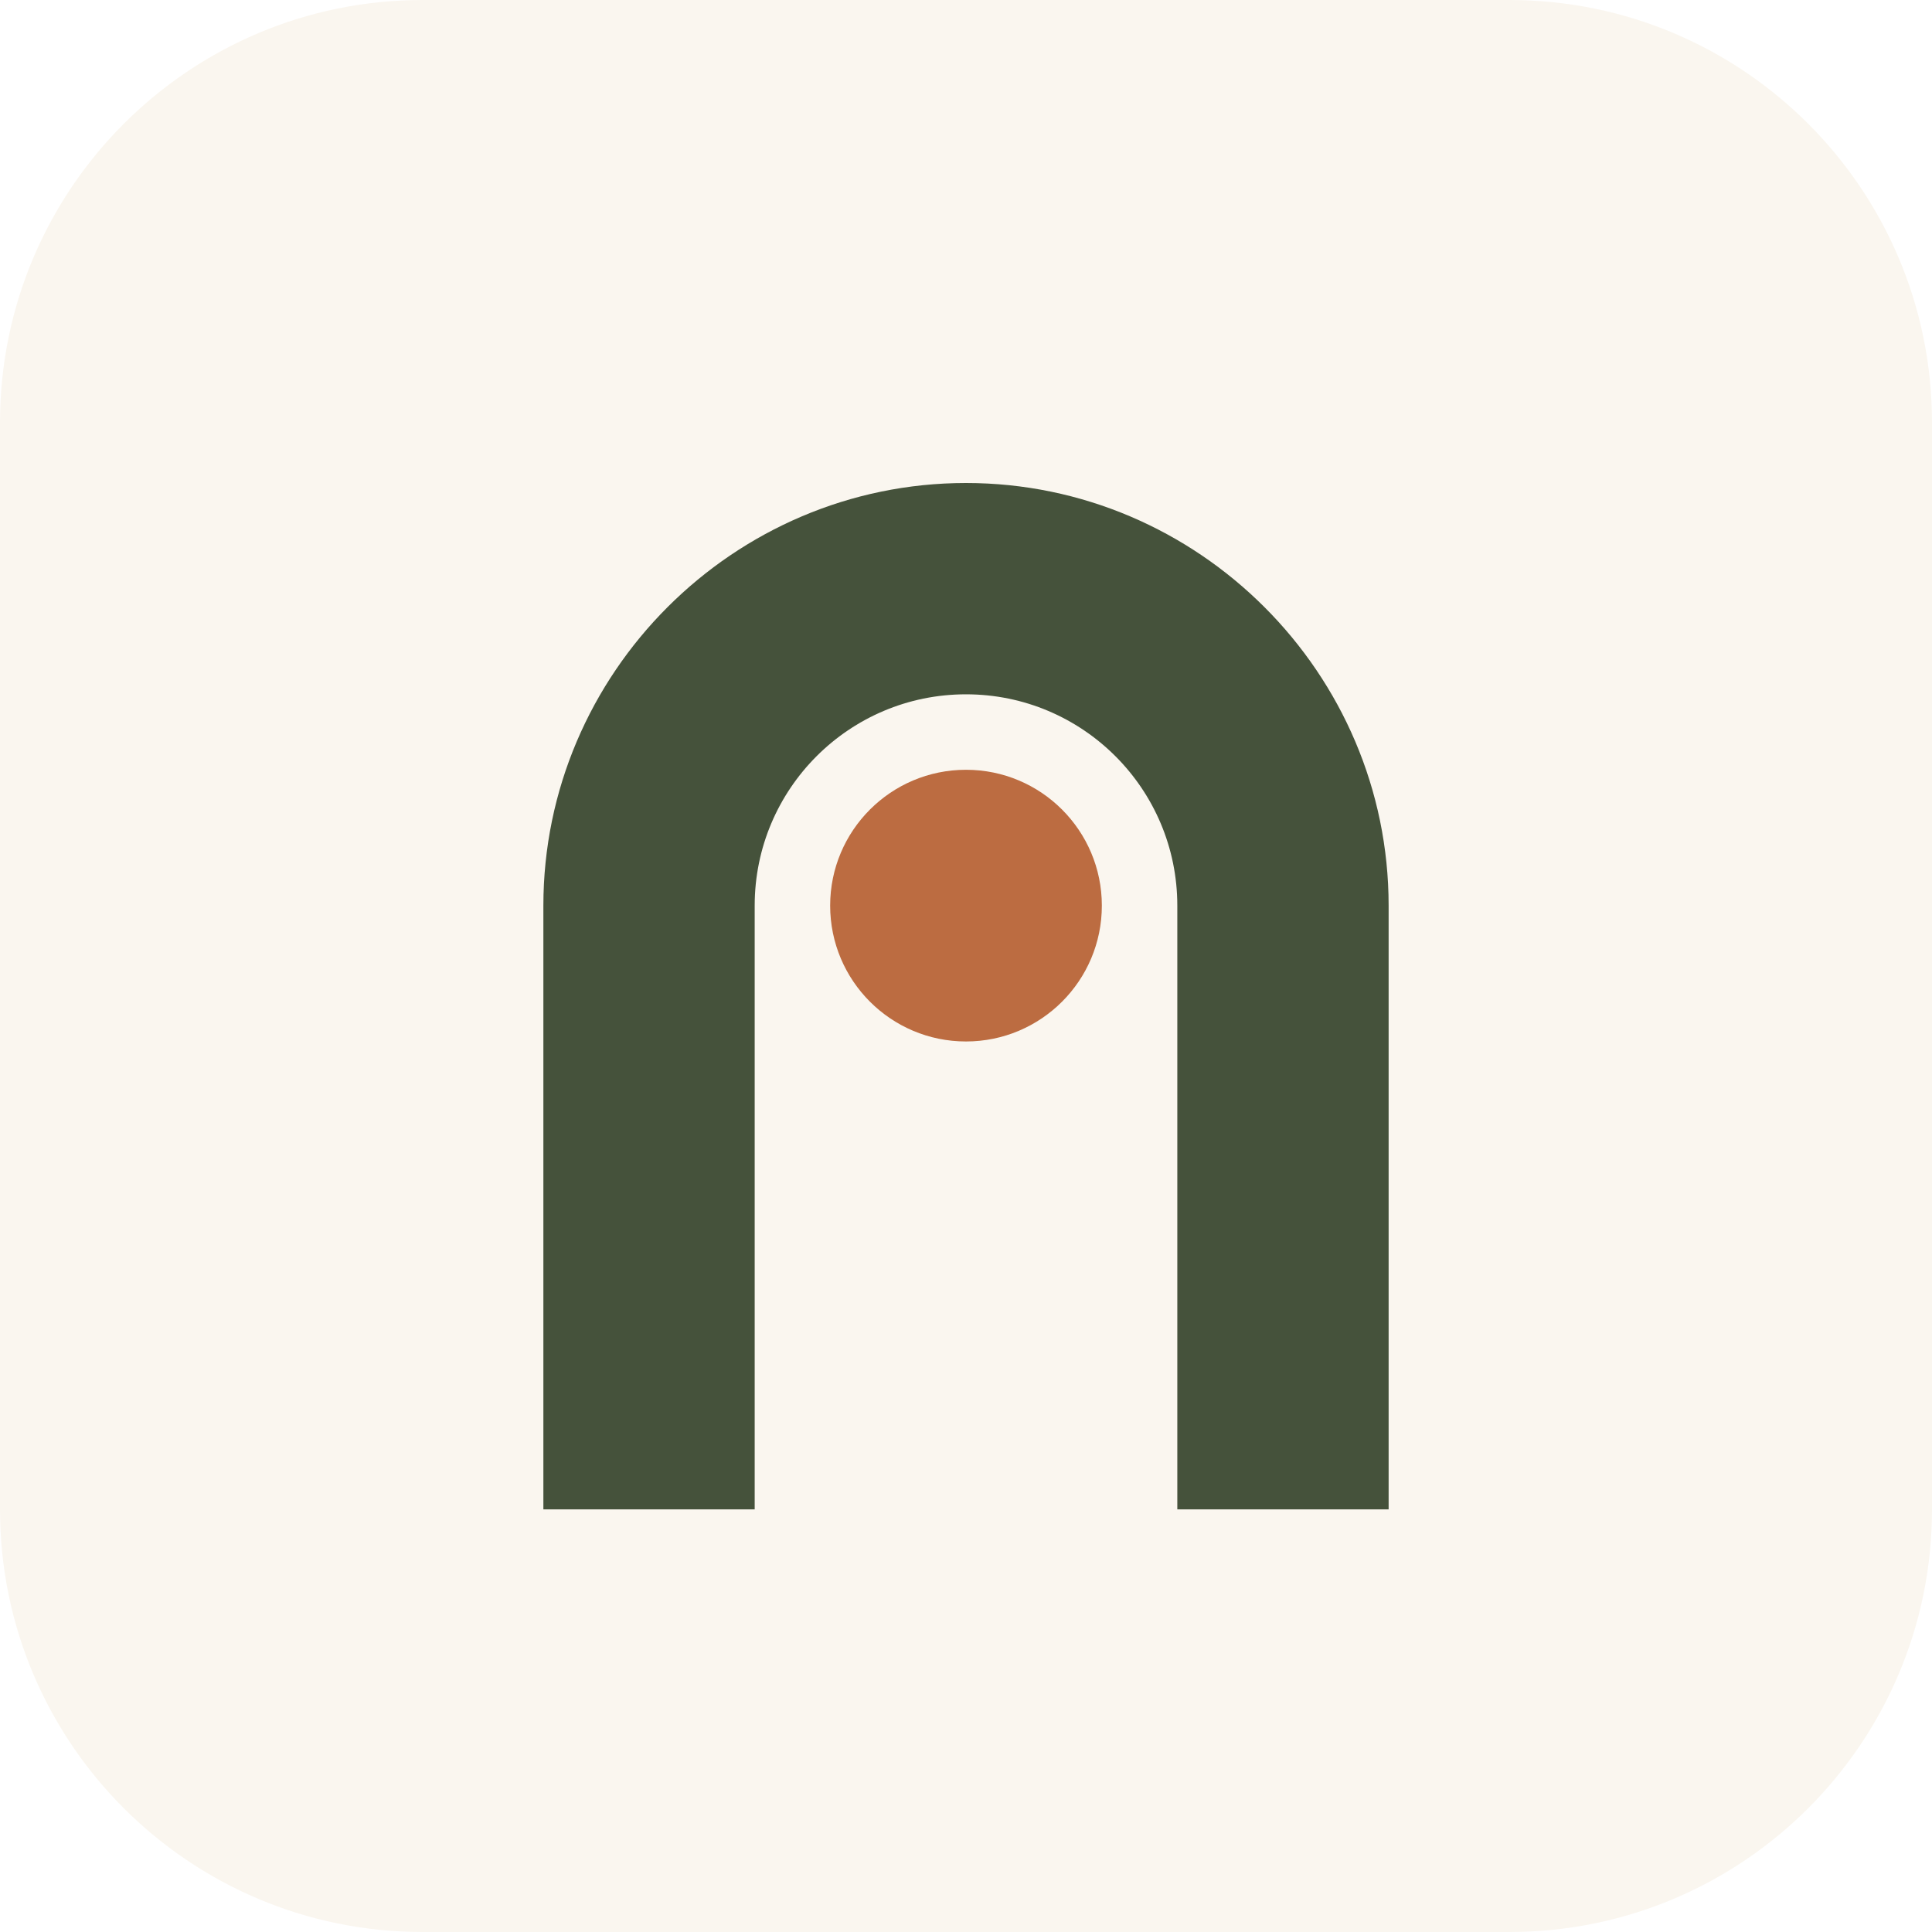
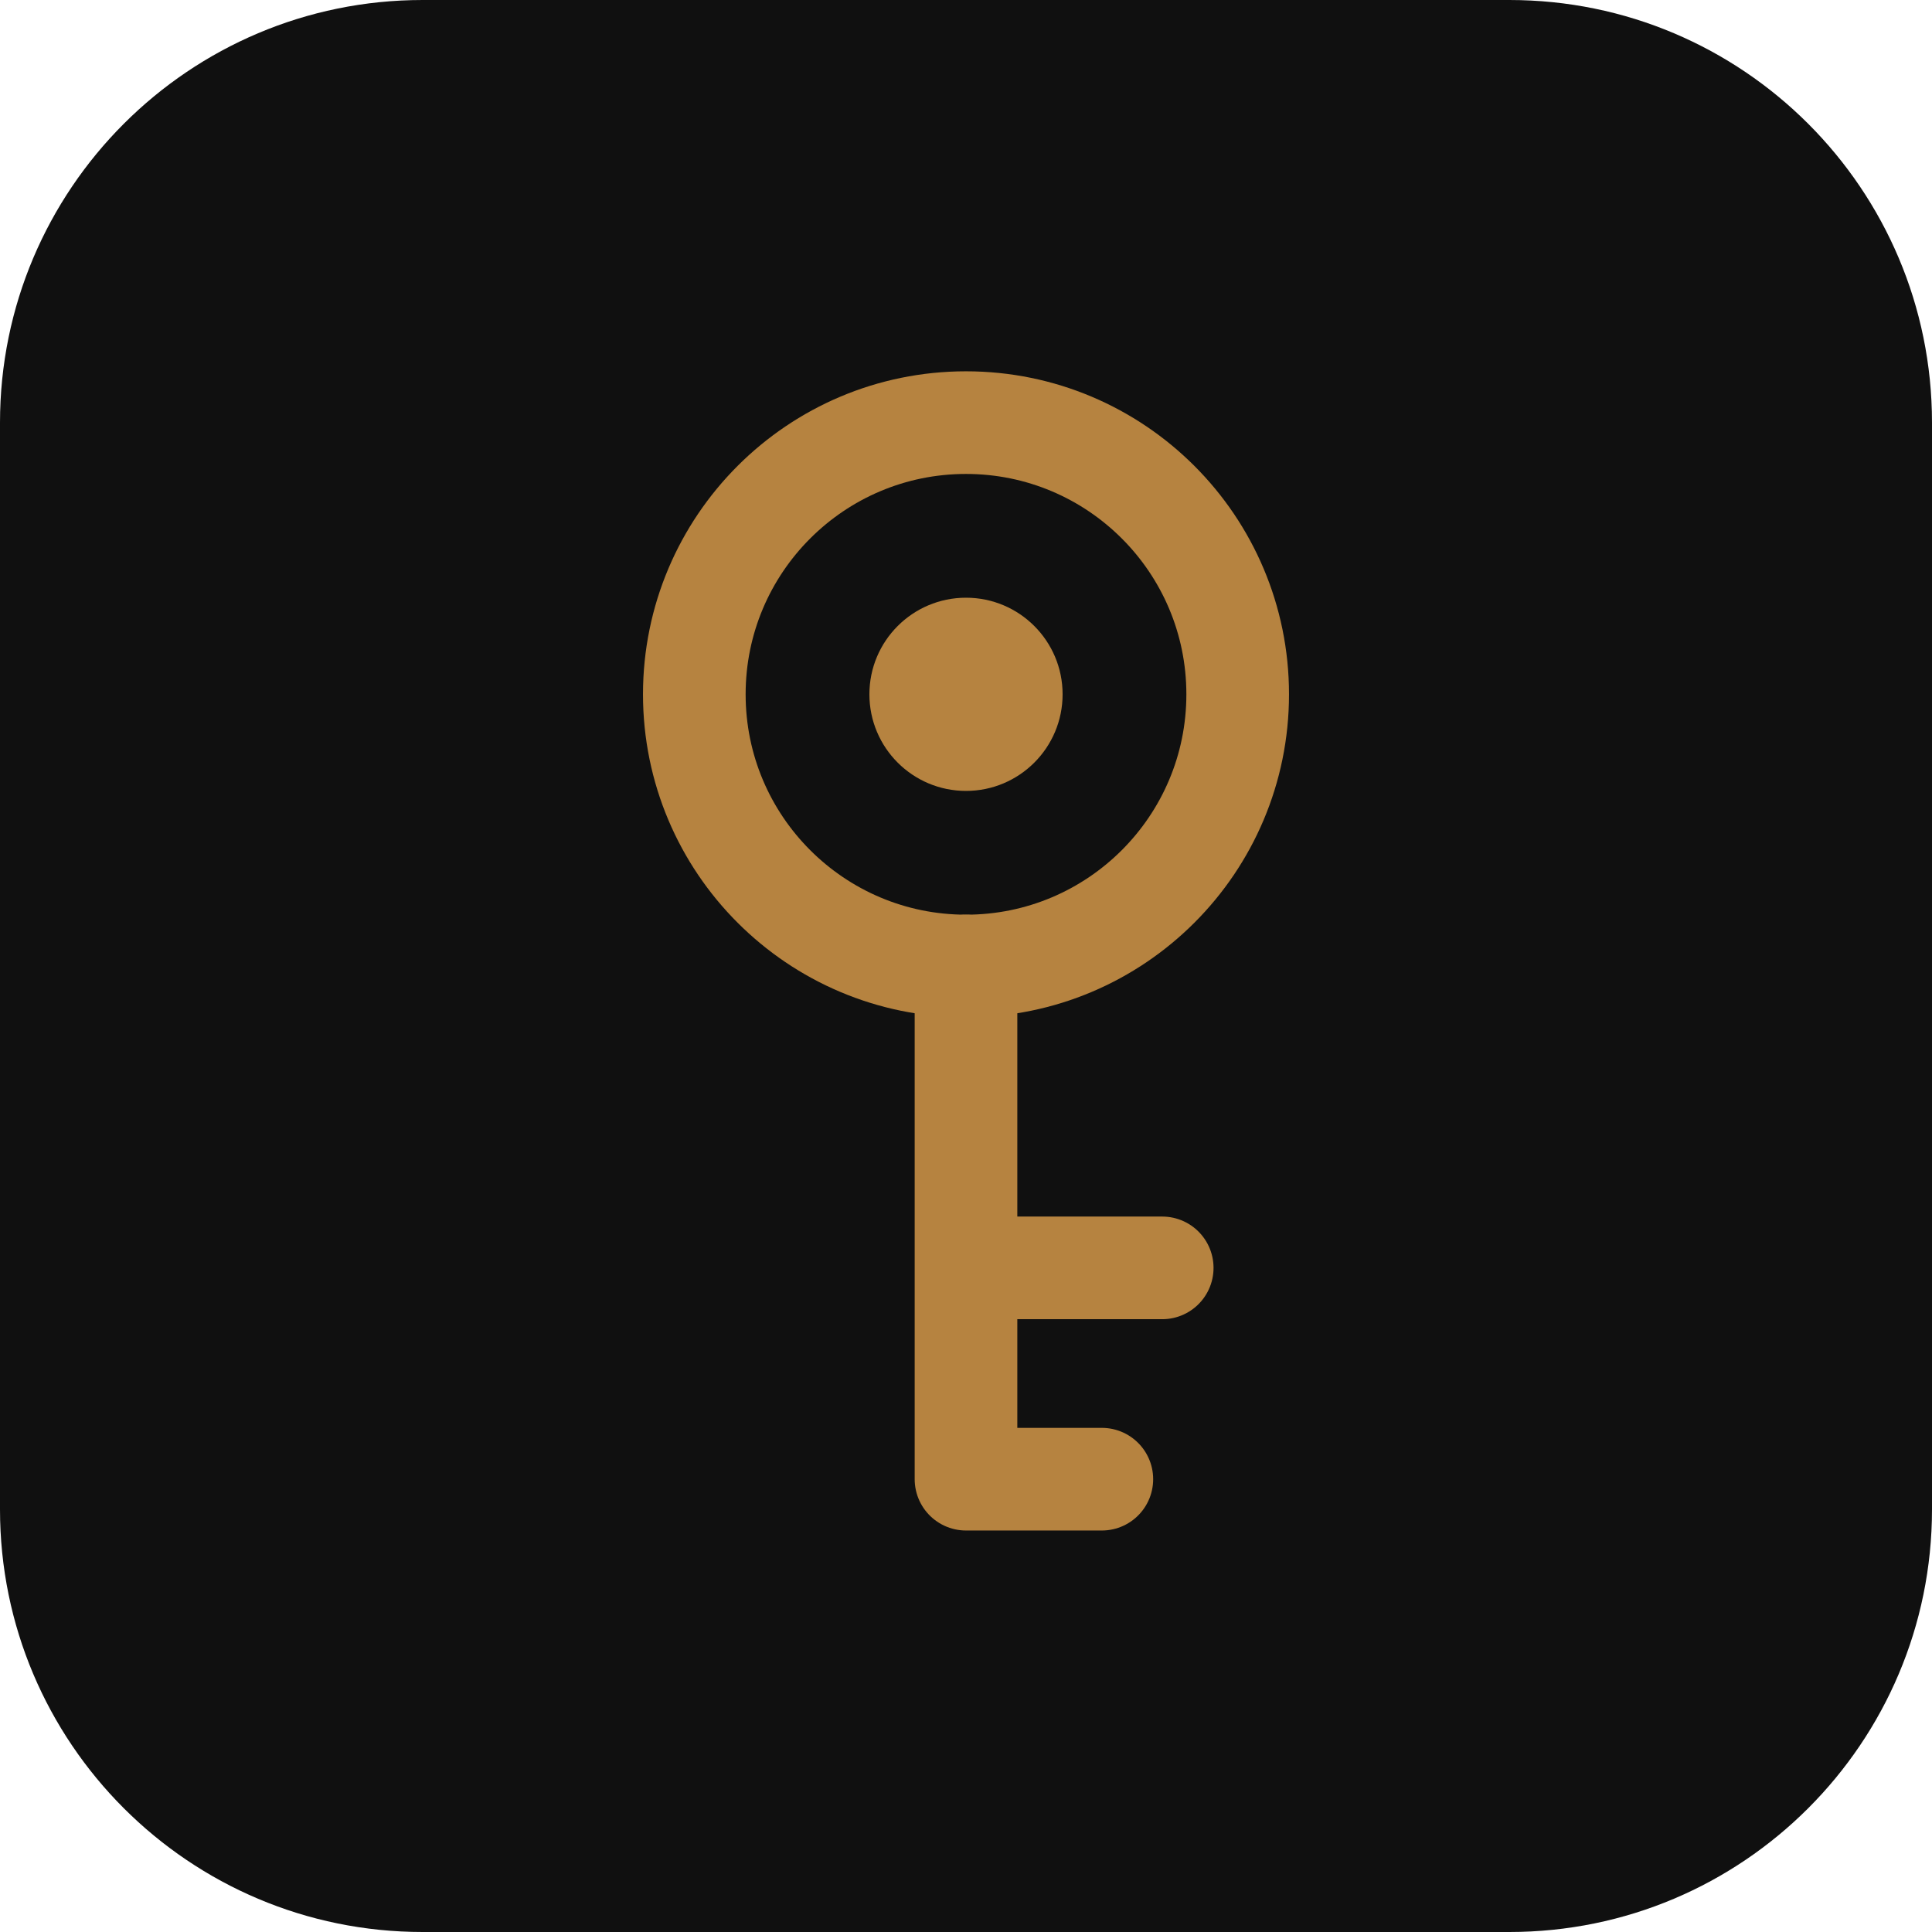
<svg xmlns="http://www.w3.org/2000/svg" viewBox="0 0 64 64">
-   <rect width="64" height="64" rx="14" fill="#FAF6EF" />
-   <path d="M18 50V30c0-7.7 6.3-14 14-14s14 6.3 14 14v20h-7V30a7 7 0 0 0-14 0v20z" fill="#45523B" />
-   <circle cx="32" cy="30" r="4.5" fill="#BC6C41" />
+   <rect width="64" height="64" rx="14" fill="#101010" />
+   <circle cx="32" cy="23" r="9" fill="none" stroke="#b68340" stroke-width="3.4" />
+   <circle cx="32" cy="23" r="3.2" fill="#b68340" />
+   <path d="M32 32v17m0-7h6.5m-6.5 7h4.5" stroke="#b68340" stroke-width="3.4" stroke-linecap="round" />
</svg>
